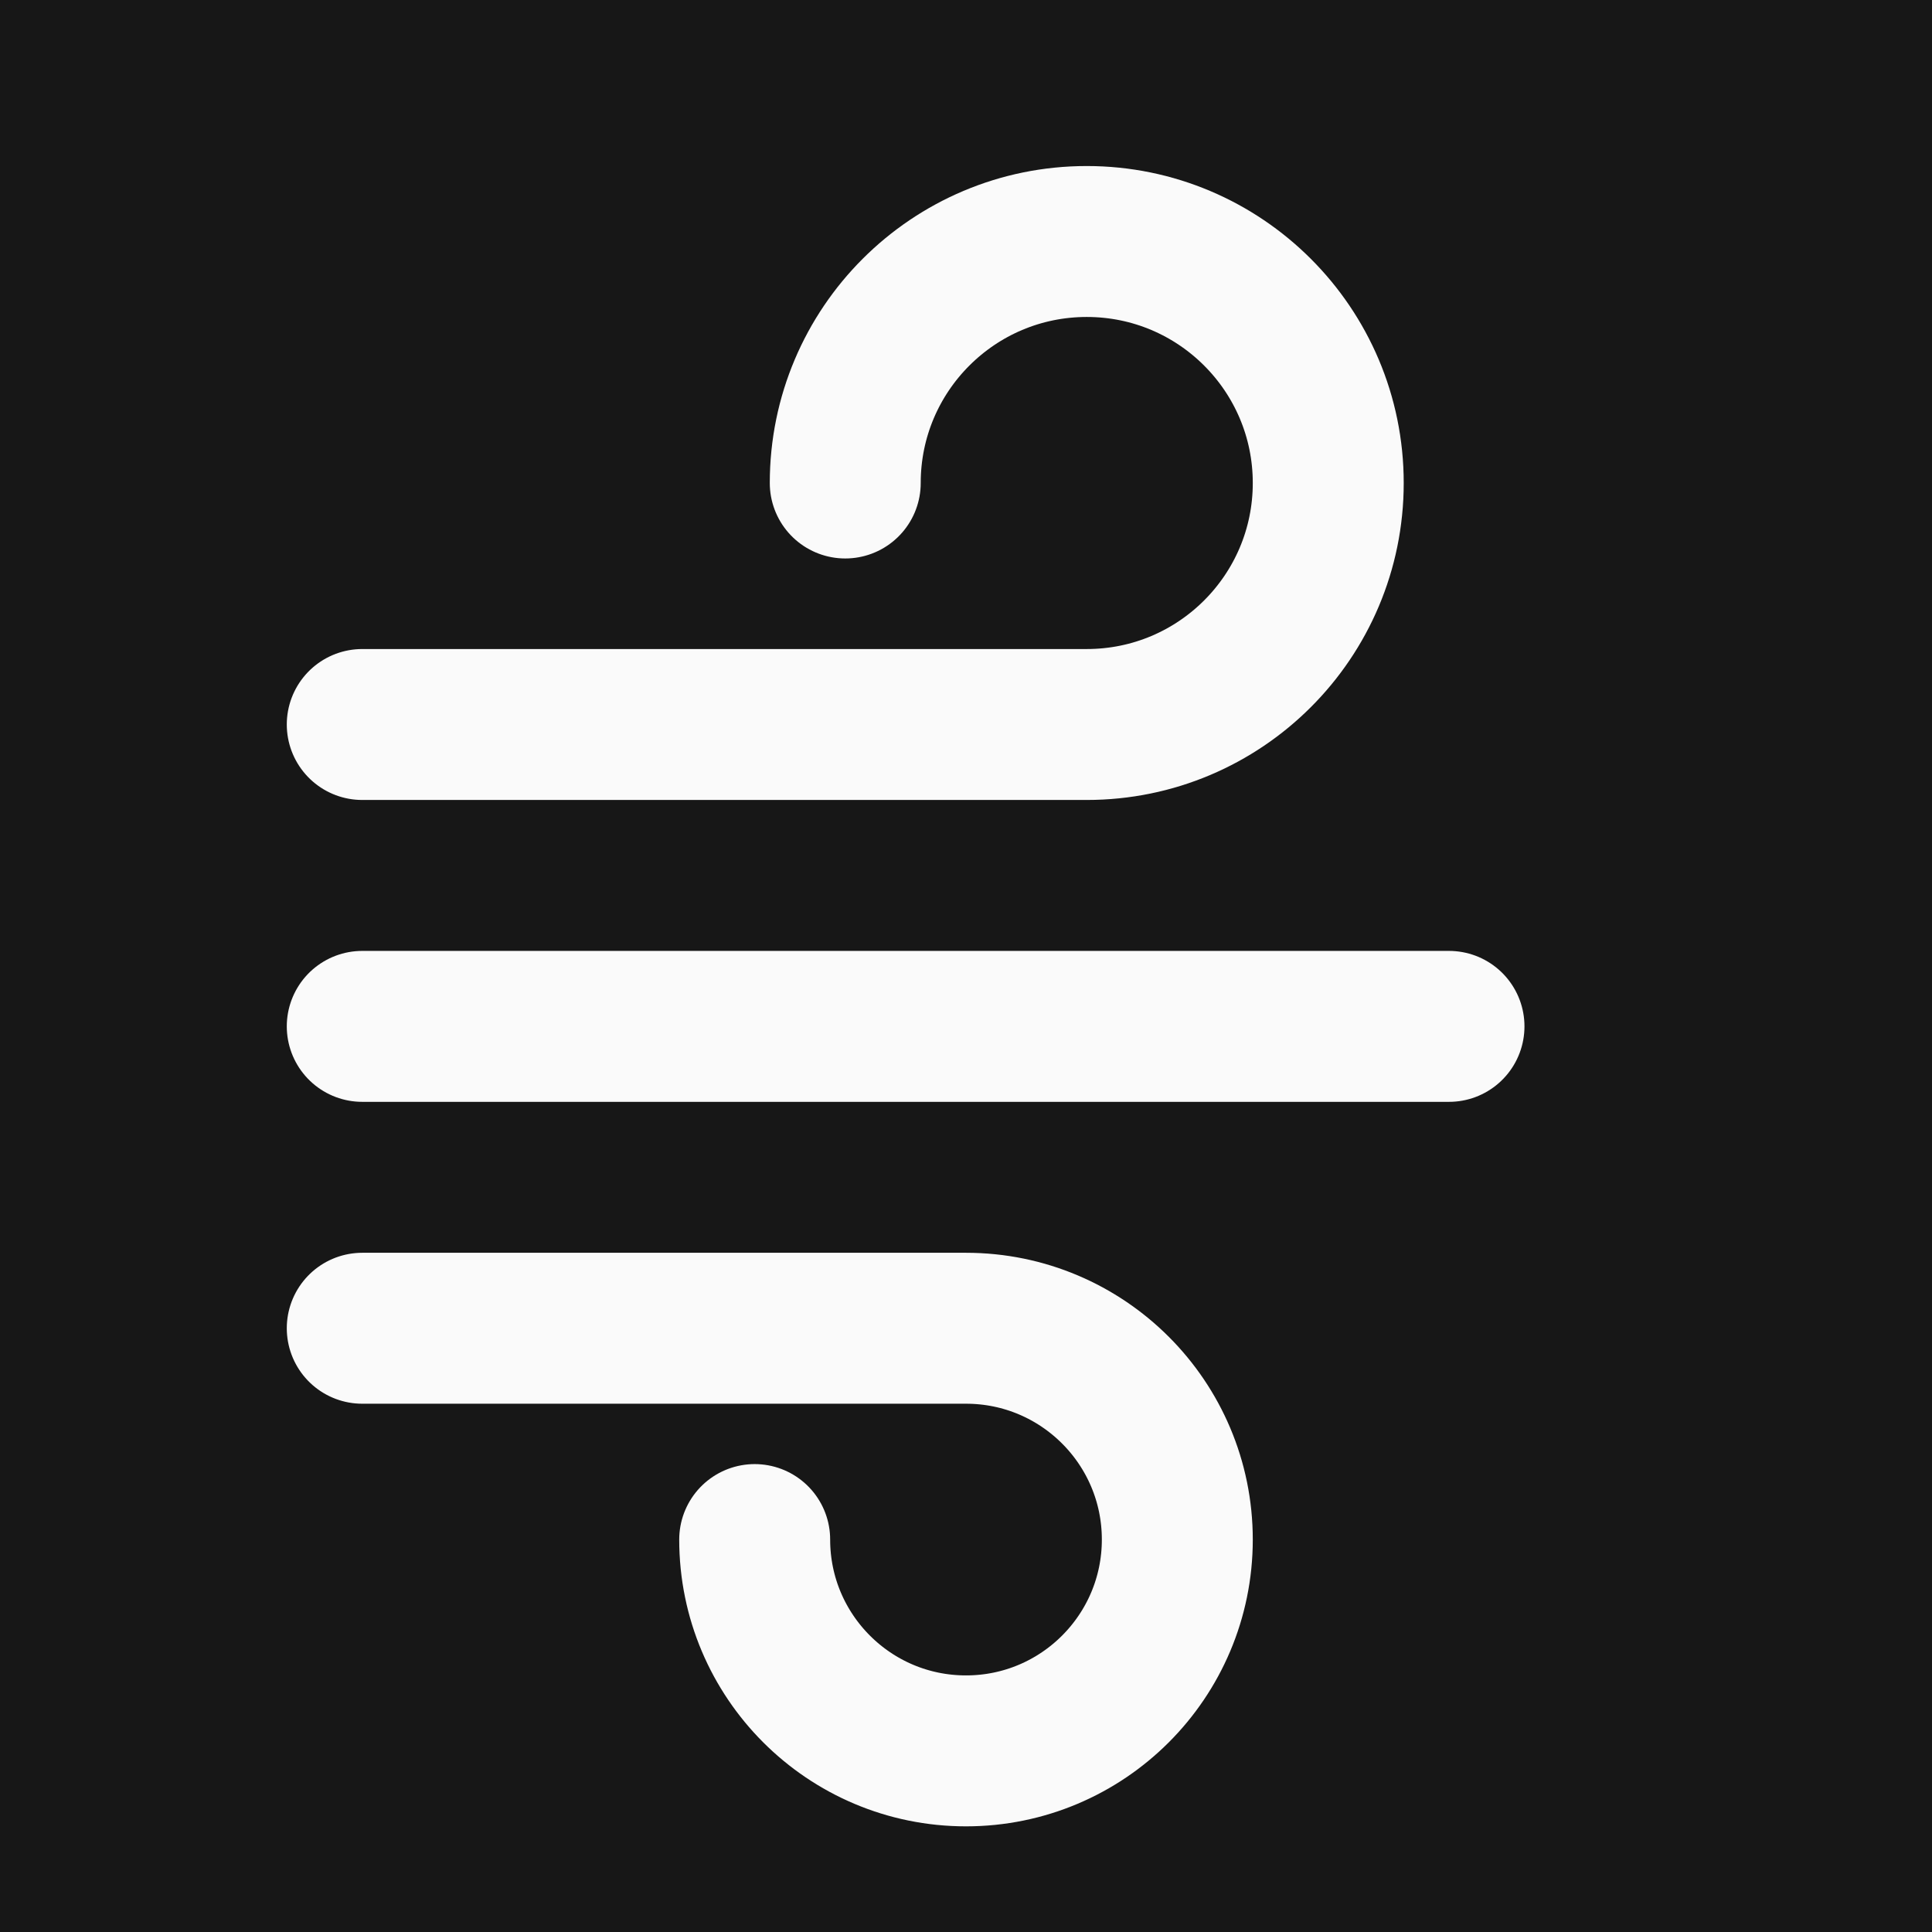
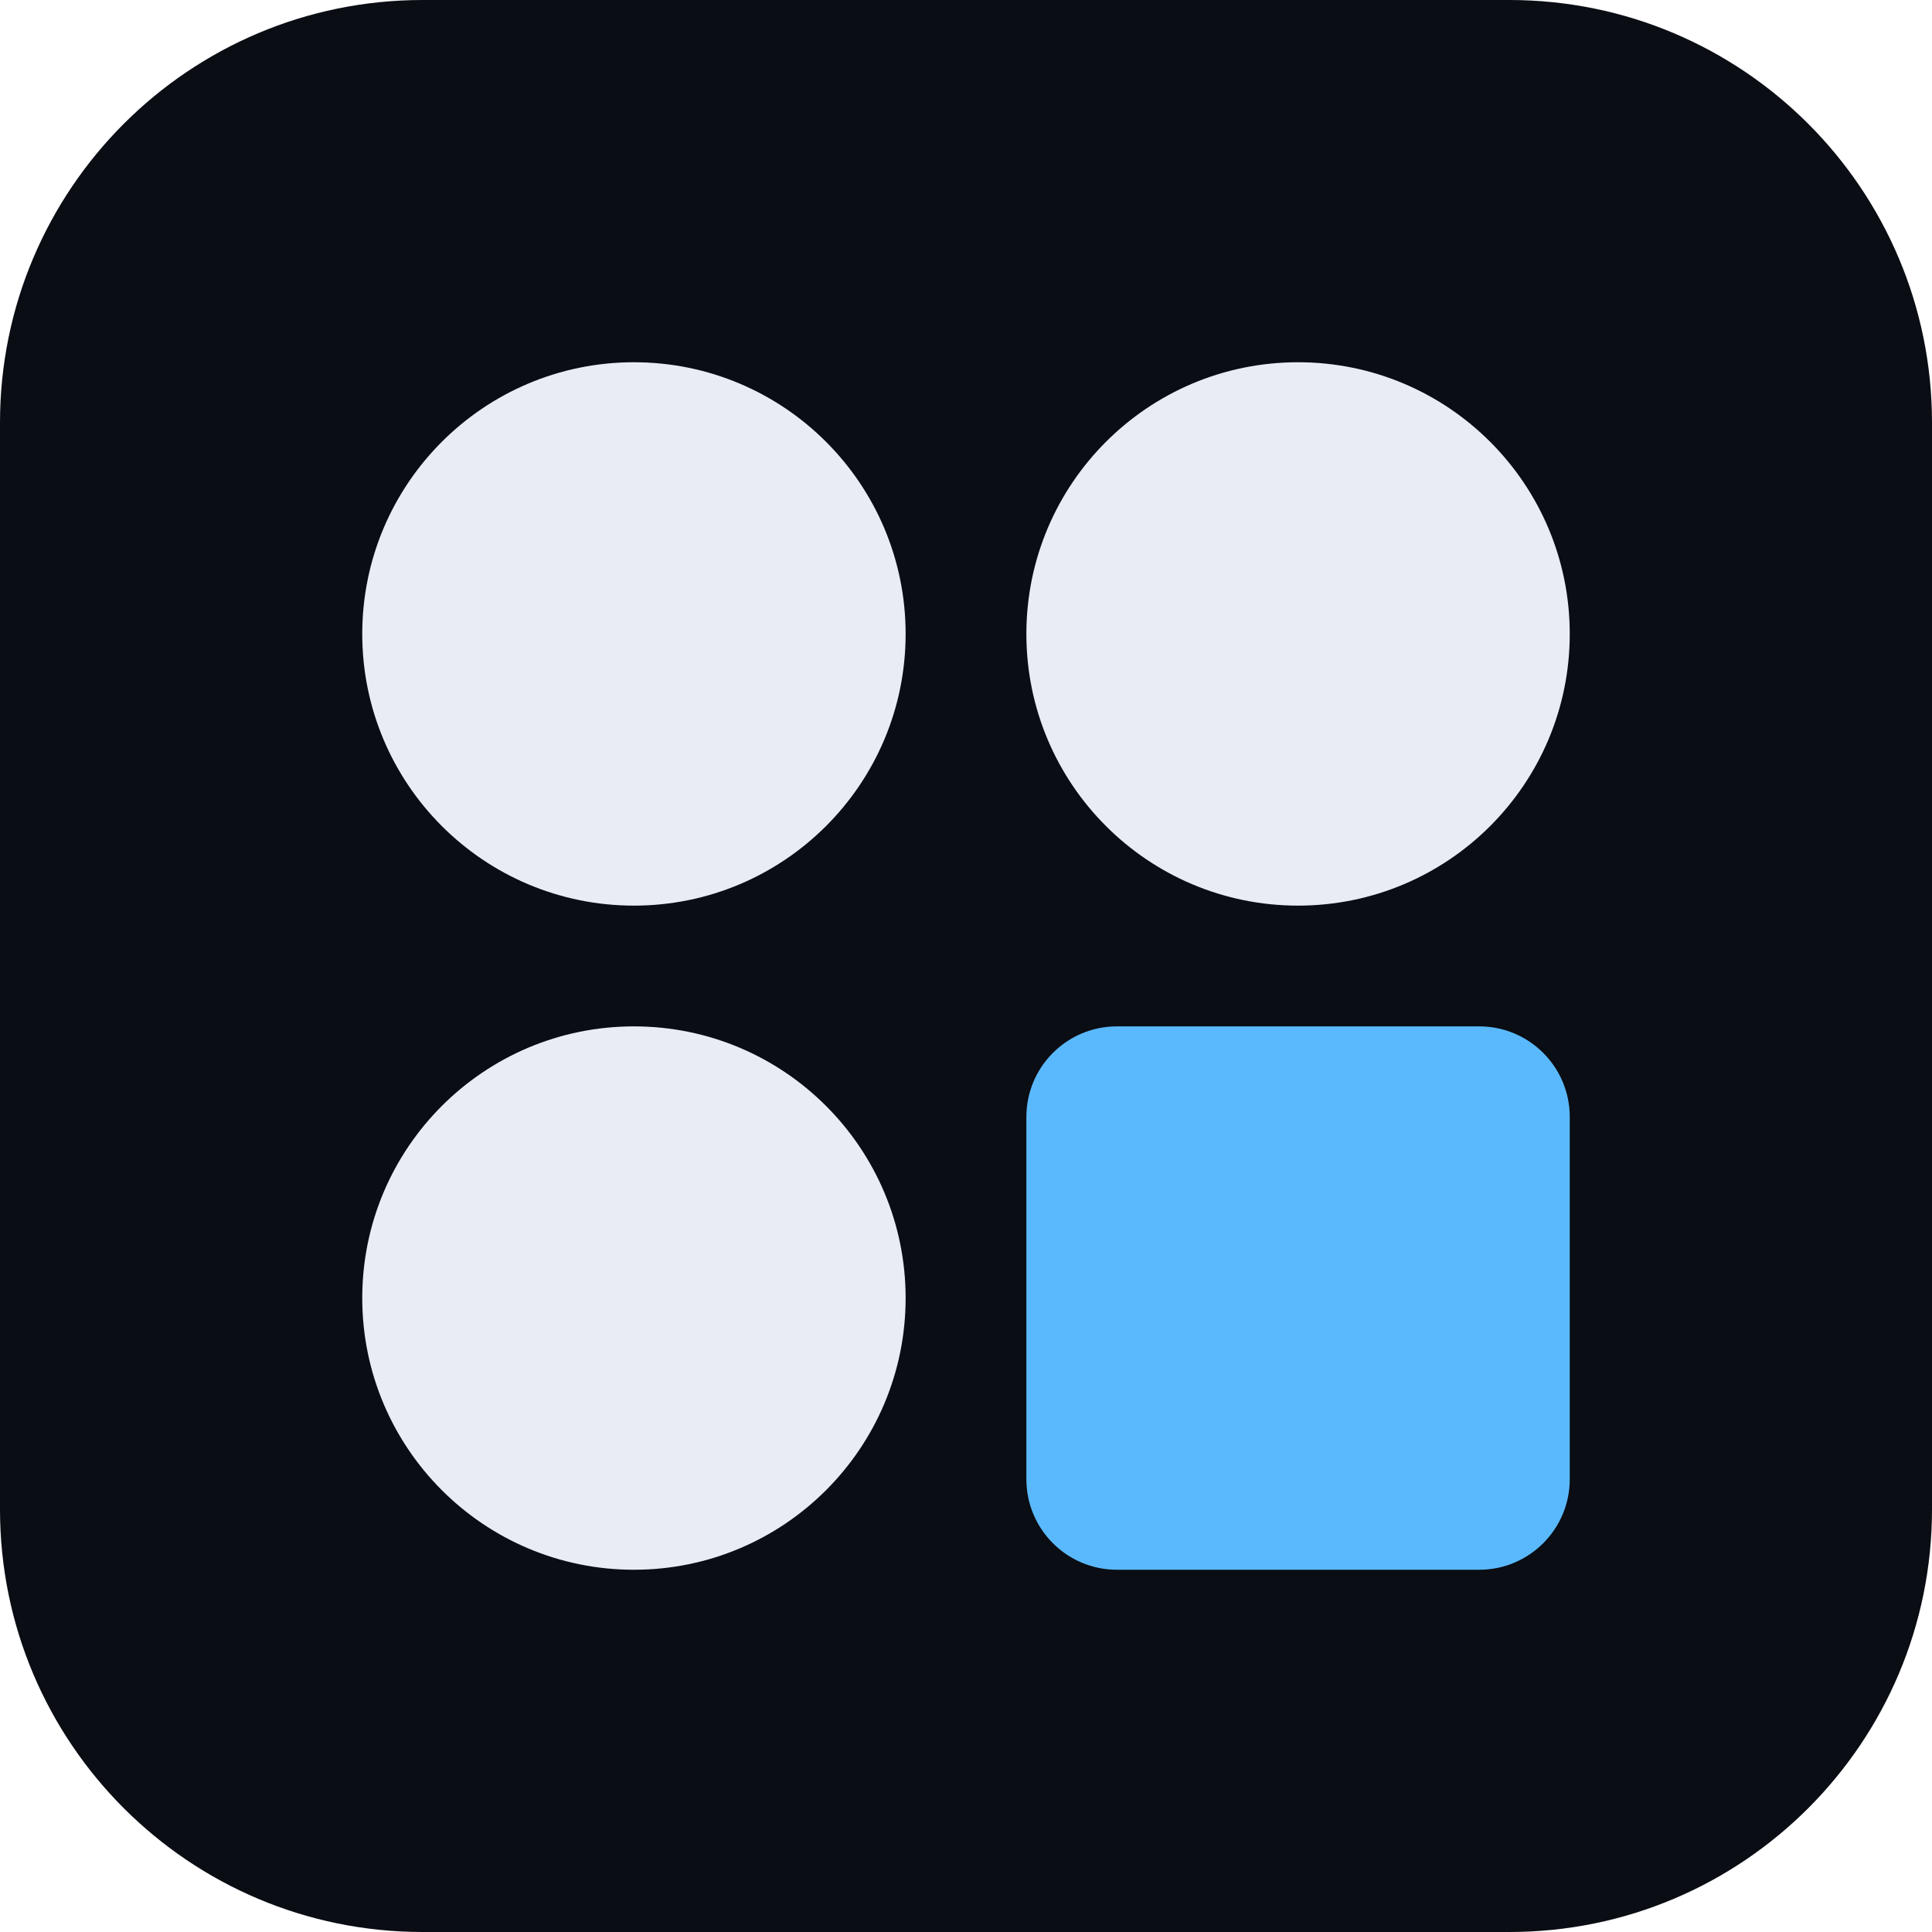
<svg xmlns="http://www.w3.org/2000/svg" viewBox="0 0 32 32">
-   <rect width="32" height="32" fill="#171717" />
-   <g fill="none" stroke="#fafafa" stroke-width="2.5" stroke-linecap="round">
-     <path d="M6 12h12a4 4 0 1 0-4-4" />
-     <path d="M6 17h18" />
-     <path d="M6 22h10a3.5 3.5 0 1 1-3.5 3.5" />
+   <rect width="32" height="32" rx="7" fill="#0a0d14" />
+   <g transform="translate(4 4)">
+     <circle cx="6.5" cy="6.5" r="4.5" fill="#e9edf3" />
+     <circle cx="17.5" cy="6.5" r="4.5" fill="#e9edf3" />
+     <circle cx="6.5" cy="17.5" r="4.5" fill="#e9edf3" />
+     <rect x="13" y="13" width="9" height="9" rx="1.5" fill="#5ab9fc" />
  </g>
</svg>
